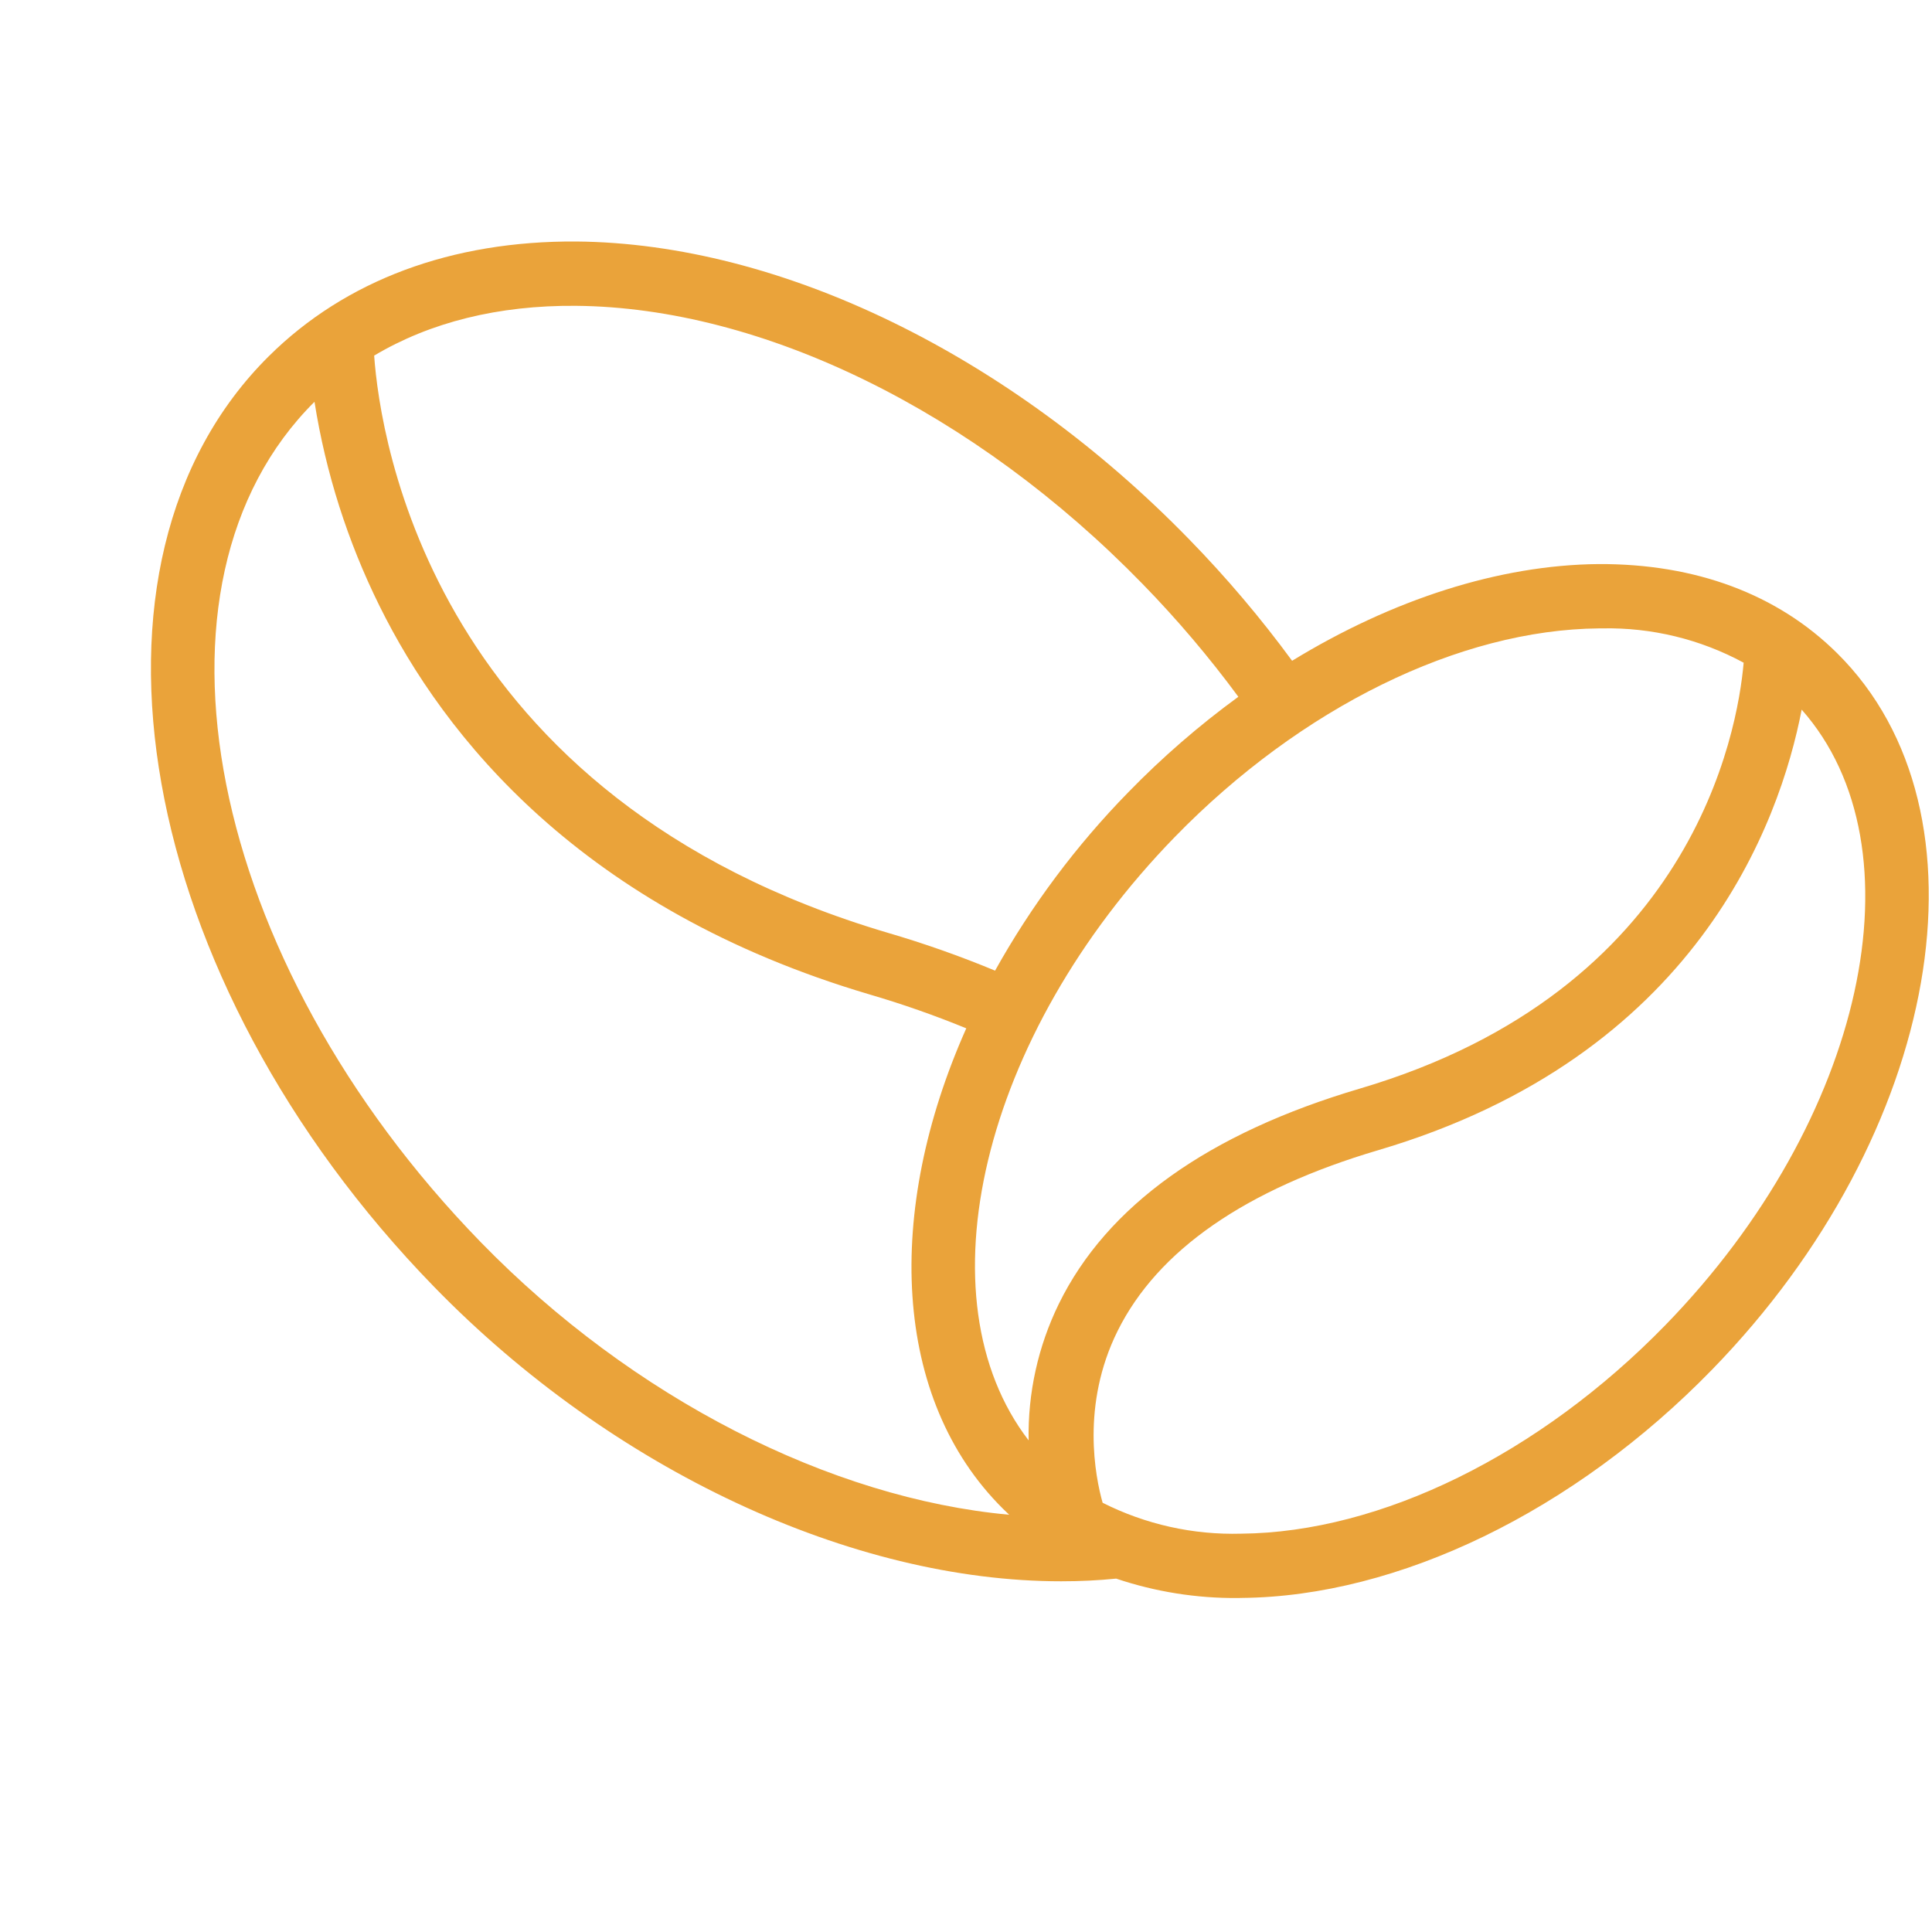
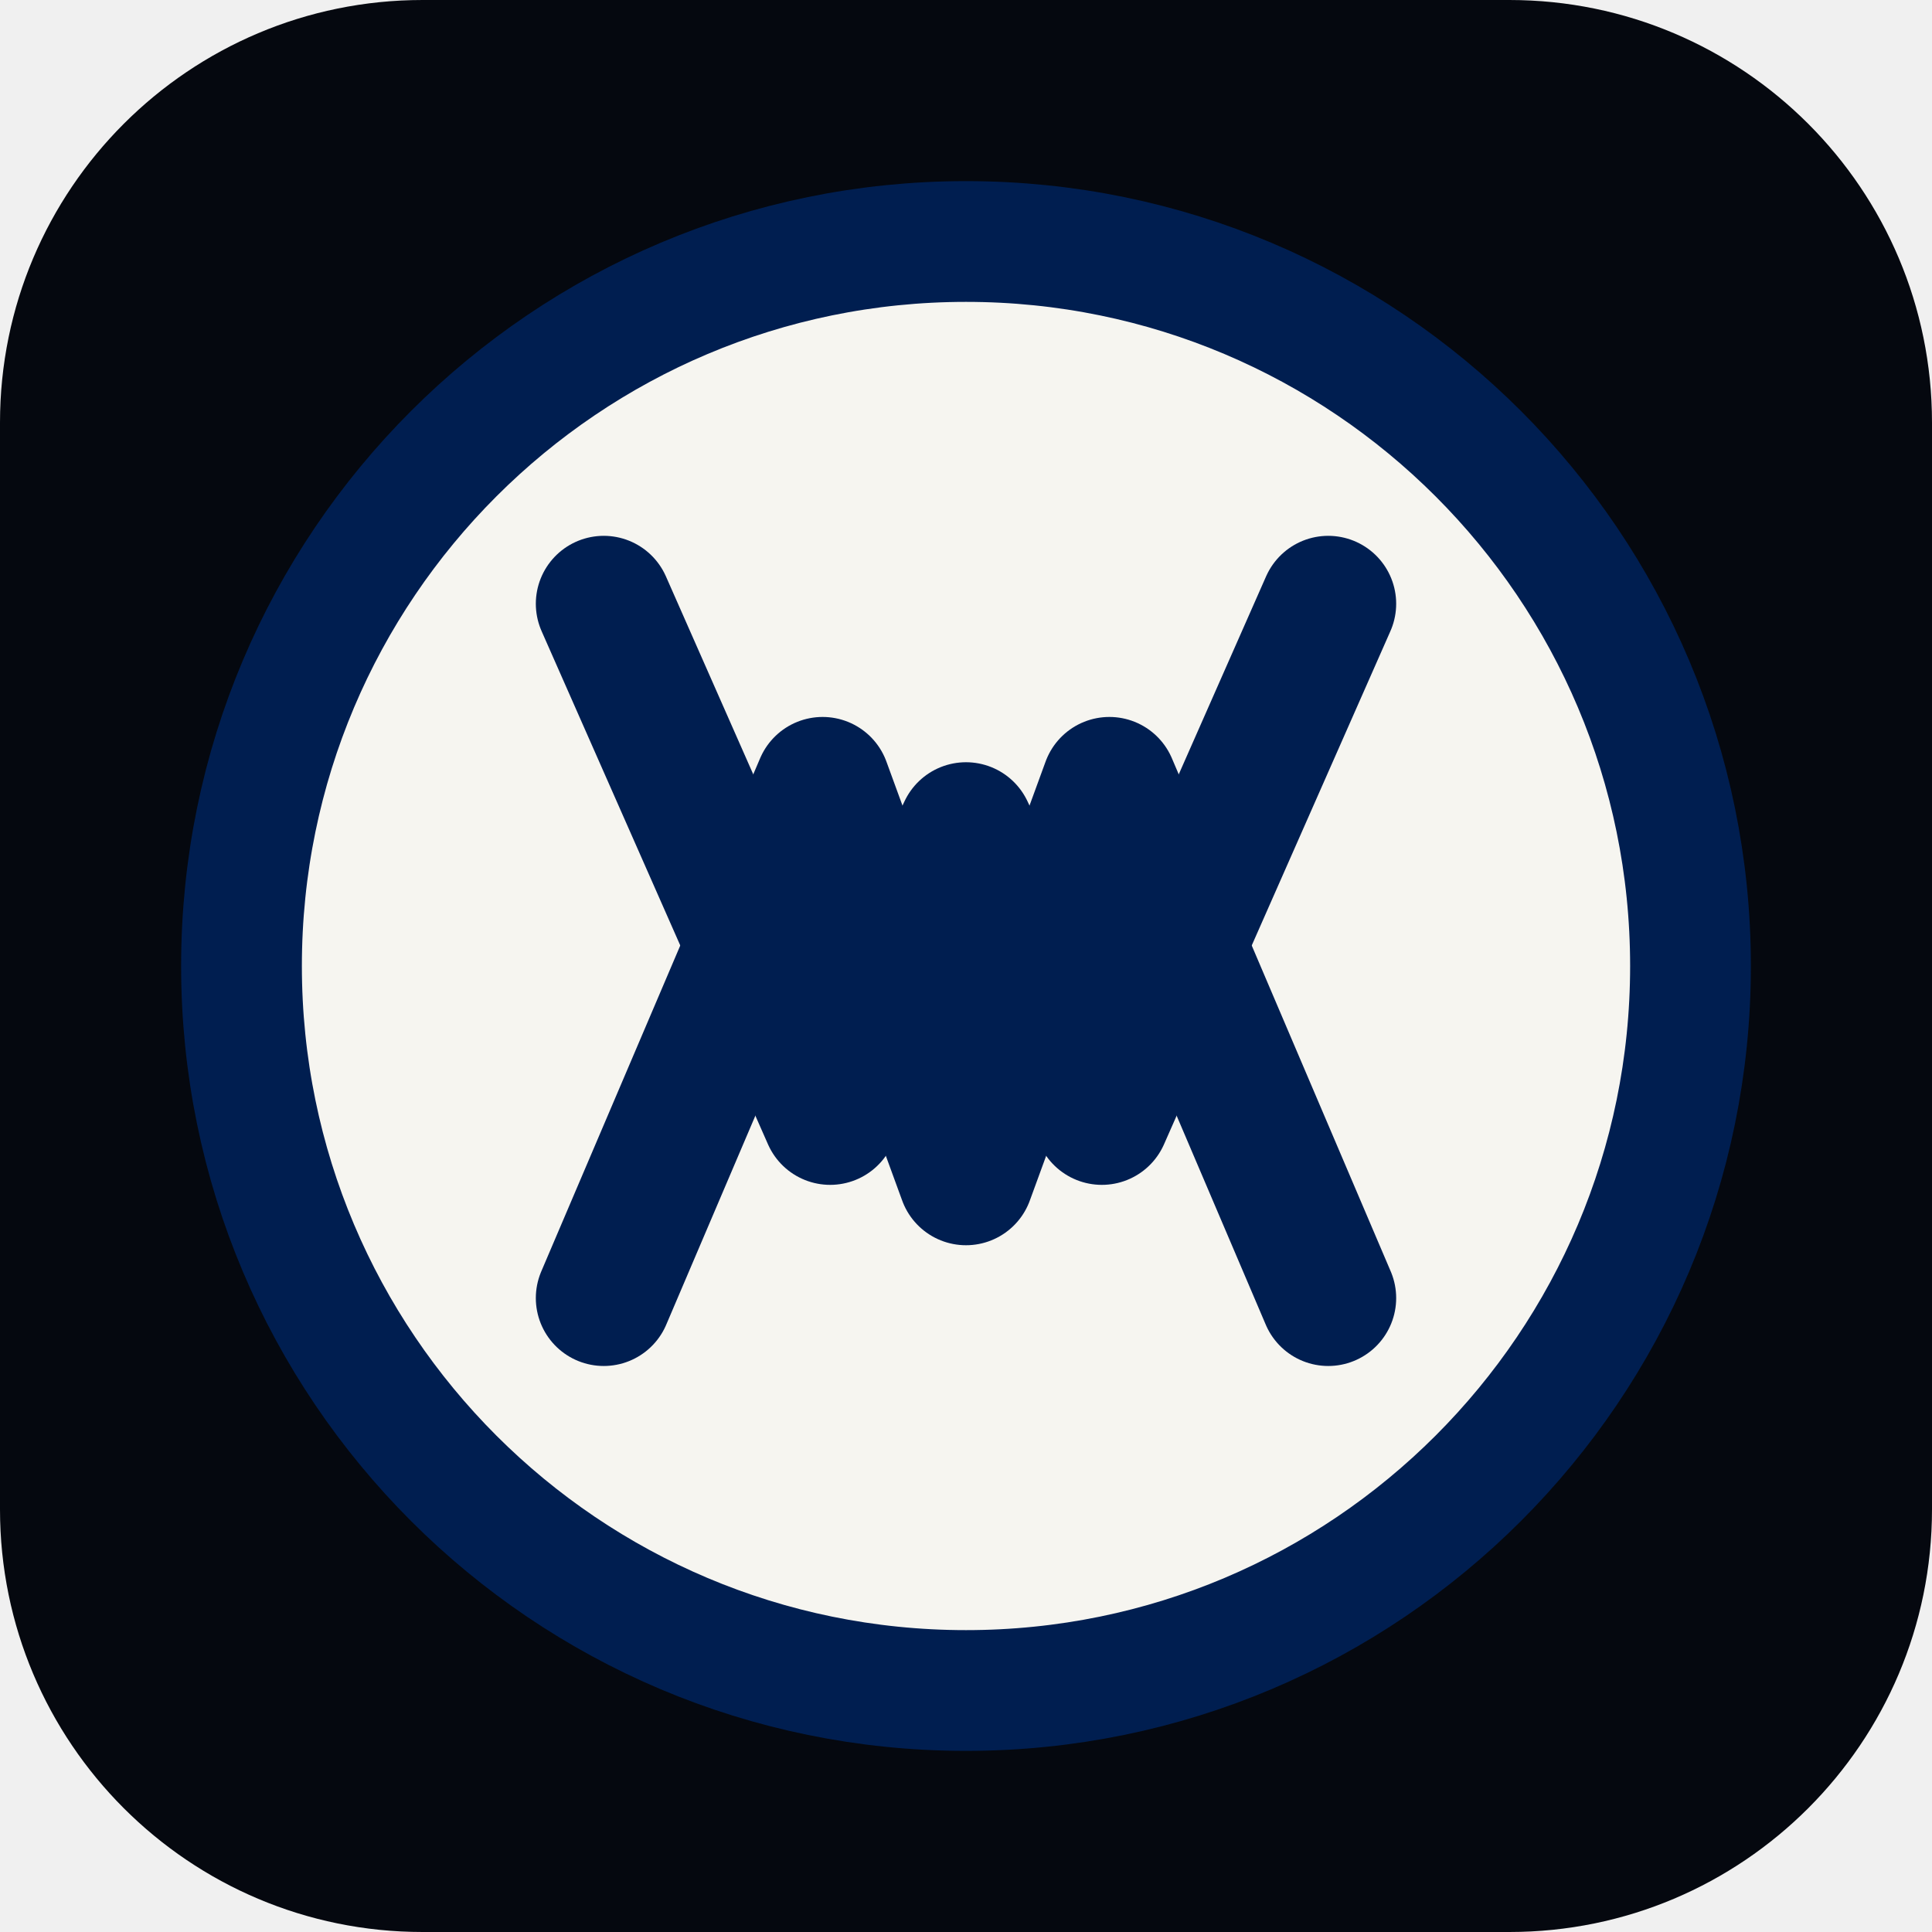
- <svg xmlns="http://www.w3.org/2000/svg" viewBox="0 0 32 32" role="img" aria-label="Frescopa">
-   <rect width="32" height="32" fill="#fff" />
-   <g transform="translate(2.5 4) scale(0.105)">
-     <path fill="#eaa33a" d="M152.258,210.922q-4.274.429-8.687.422c-32.95,0-70.723-17.509-98.9-46.448C-2.478,116.46-14.181,50.6,18.588,18.1,30.694,6.095,47.429-.122,67.1,0c32.186.282,68.336,17.853,96.7,47.006a179.461,179.461,0,0,1,16.213,19.134c15.794-9.663,32.668-15.12,48.332-15.256,15.3-.076,28.251,4.738,37.663,14.078,25.321,25.109,16.457,75.807-19.761,113.006-21.733,22.33-49.47,35.782-74.187,36l-.6.014A58.662,58.662,0,0,1,152.258,210.922Zm19.716-7.088c22.031-.193,47.047-12.5,66.92-32.9,31.512-32.387,40.8-75.262,21.5-97.09-3.459,17.894-16.637,54.679-66.761,69.485-20.983,6.2-34.831,15.8-41.147,28.527-5.8,11.687-3.508,23.035-2.364,27.1A45.683,45.683,0,0,0,171.974,203.834ZM52.038,157.86c23.98,24.626,55.152,40.408,83.349,42.988q-.5-.466-.985-.948c-17.487-17.345-18.665-46.9-5.786-75.782a155.443,155.443,0,0,0-15.239-5.341C67.85,105.332,46.2,78.023,36.052,57.481A112.034,112.034,0,0,1,25.8,25.287C-3.019,53.929,8.741,113.388,52.038,157.86ZM228.447,61.03c-22.038.186-47.054,12.489-66.927,32.894-30.628,31.465-40.261,72.85-23.068,95.194a46.936,46.936,0,0,1,4.772-21.553c7.58-15.46,23.558-26.876,47.491-33.946,52.425-15.483,59.56-56.147,60.528-67.176a44.907,44.907,0,0,0-22.281-5.415ZM116.3,109.067a164.3,164.3,0,0,1,16.858,5.951,132.417,132.417,0,0,1,21-28.123,136.1,136.1,0,0,1,17.376-15.078,169.85,169.85,0,0,0-15.092-17.781c-26.5-27.227-59.93-43.643-89.423-43.89-12.2-.1-22.963,2.585-31.807,7.853C36.155,31.181,44.4,87.832,116.3,109.067Z" />
-   </g>
+ <svg xmlns="http://www.w3.org/2000/svg" viewBox="0 0 64 64" role="img" aria-label="Volkswagen demo mark">
+   <rect width="64" height="64" rx="14" fill="#05080F" />
+   <circle cx="32" cy="32" r="24" fill="#F6F5F0" stroke="#001E50" stroke-width="4" />
+   <path d="M20 20 27.5 37 32 27.5 36.5 37 44 20" fill="none" stroke="#001E50" stroke-width="4.5" stroke-linecap="round" stroke-linejoin="round" />
+   <path d="M20 43 27.25 26 32 39 36.75 26 44 43" fill="none" stroke="#001E50" stroke-width="4.5" stroke-linecap="round" stroke-linejoin="round" />
</svg>
